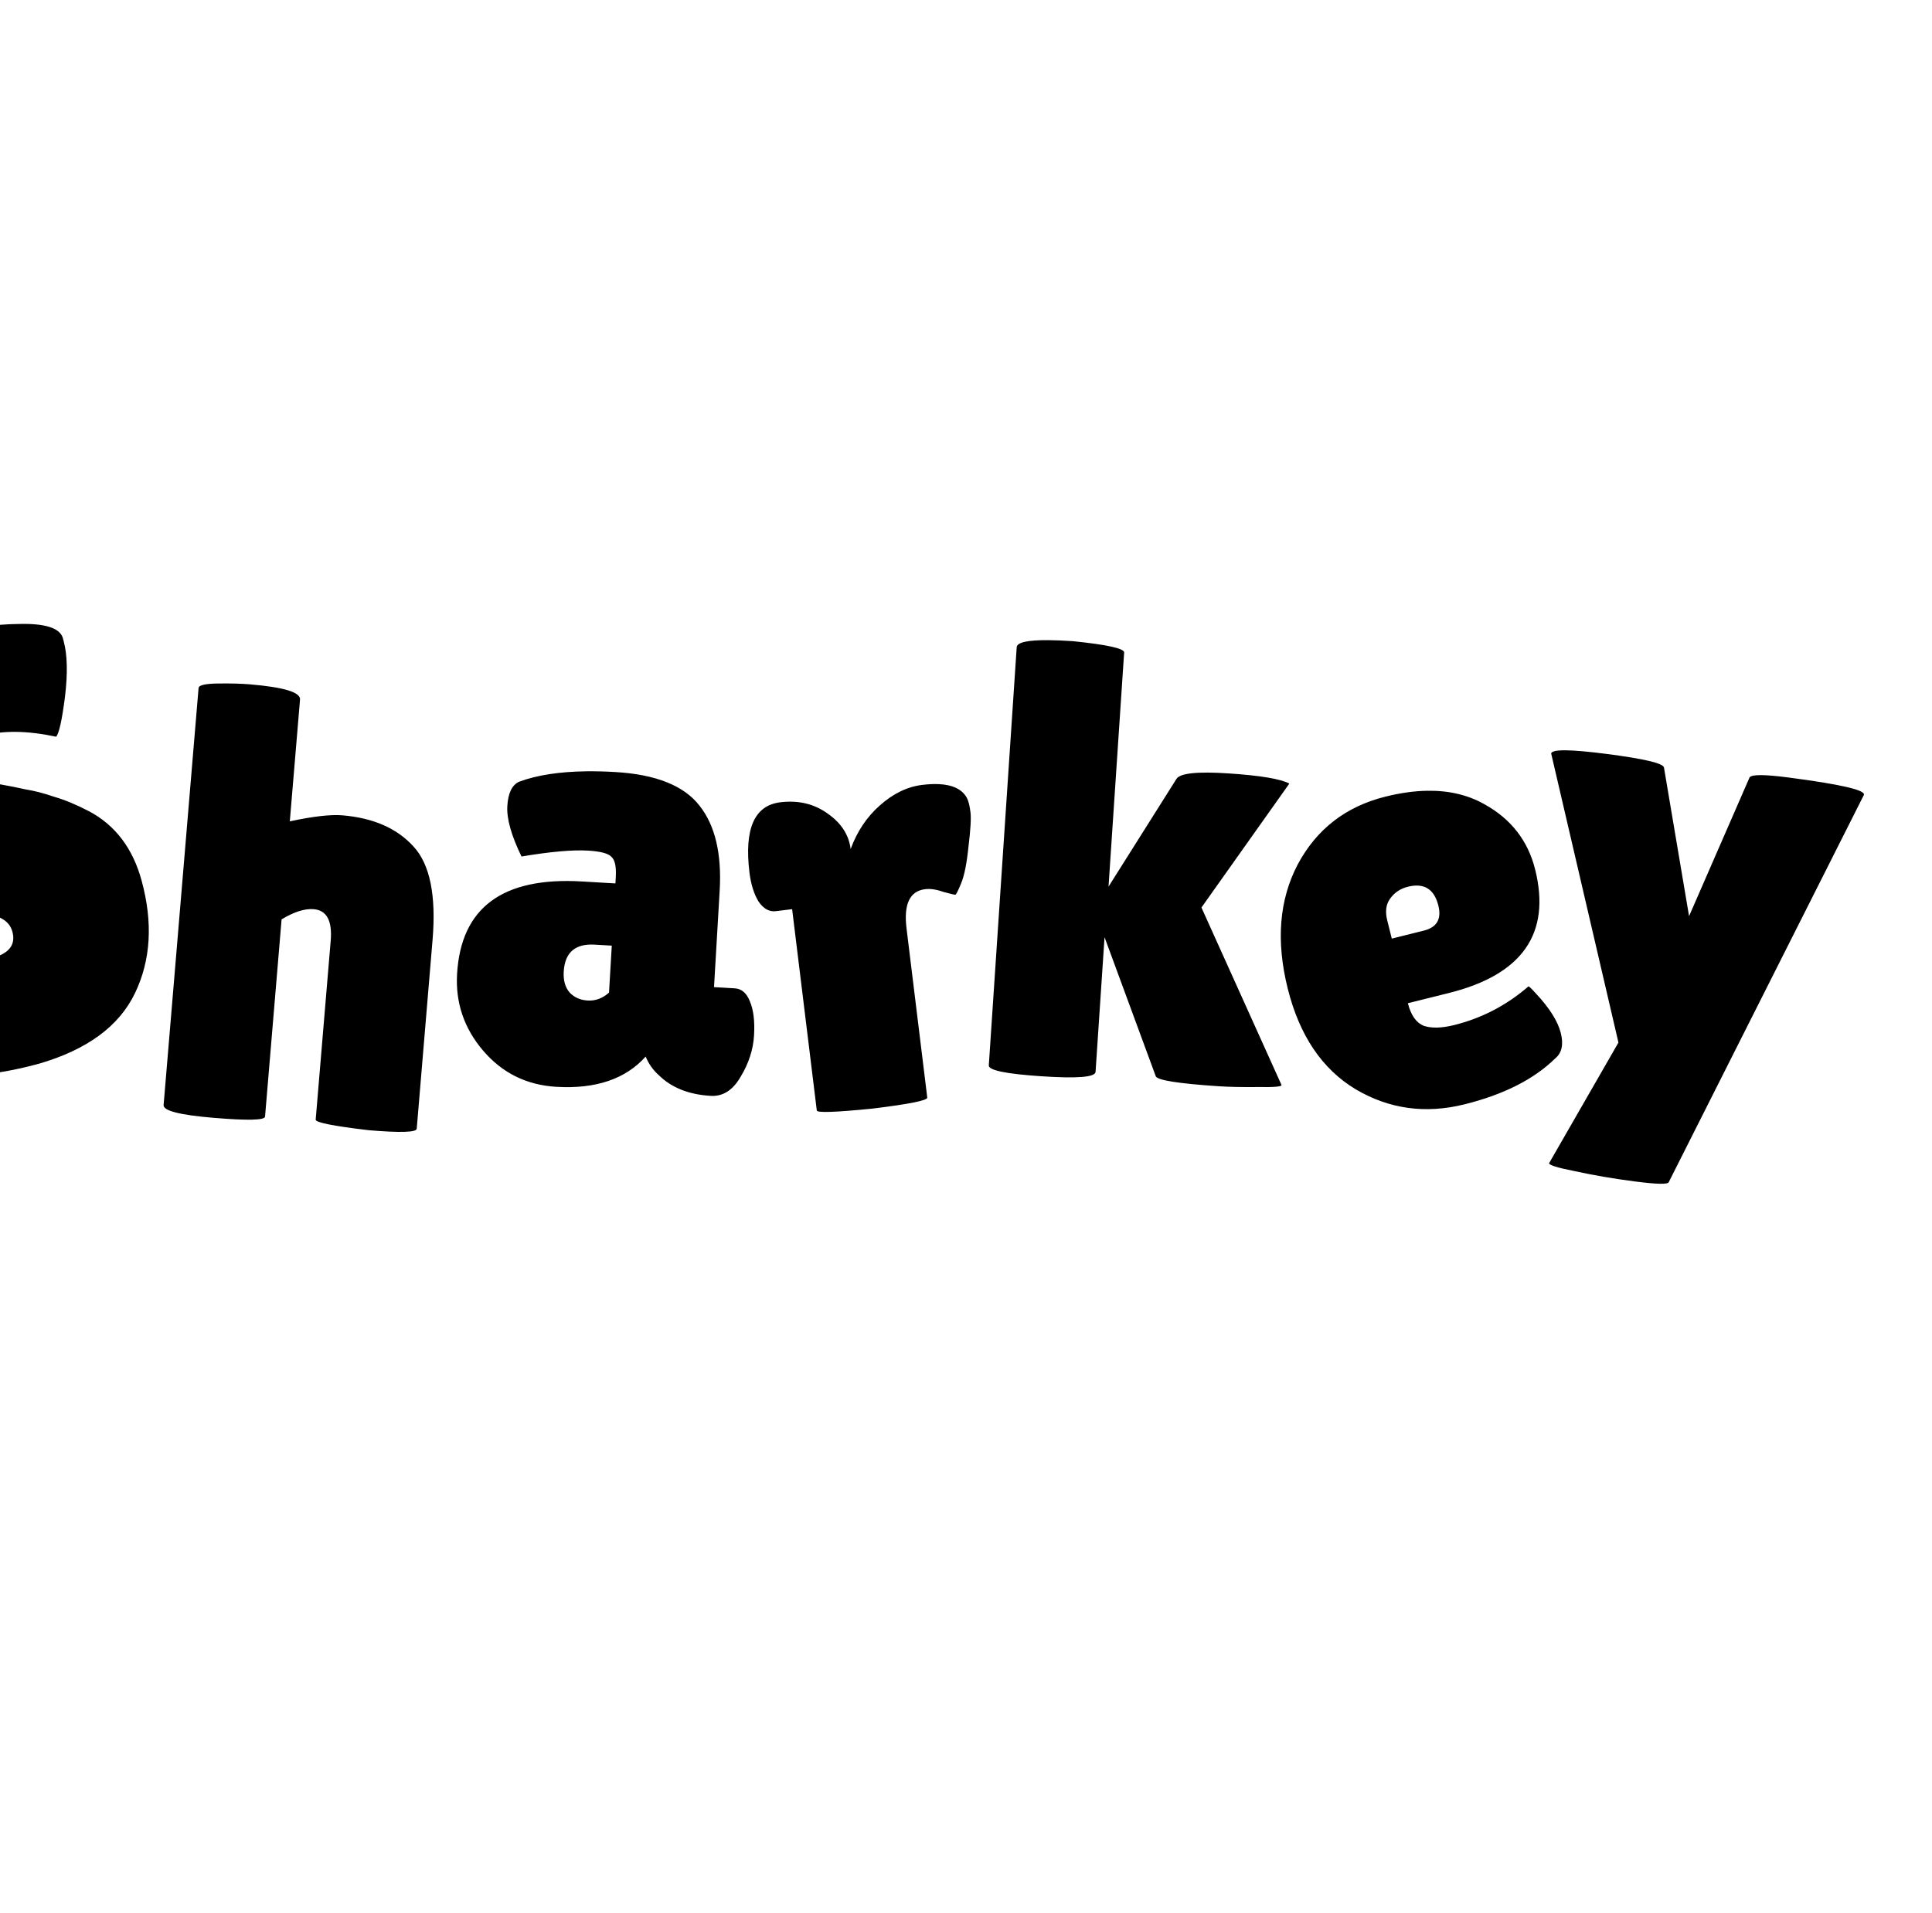
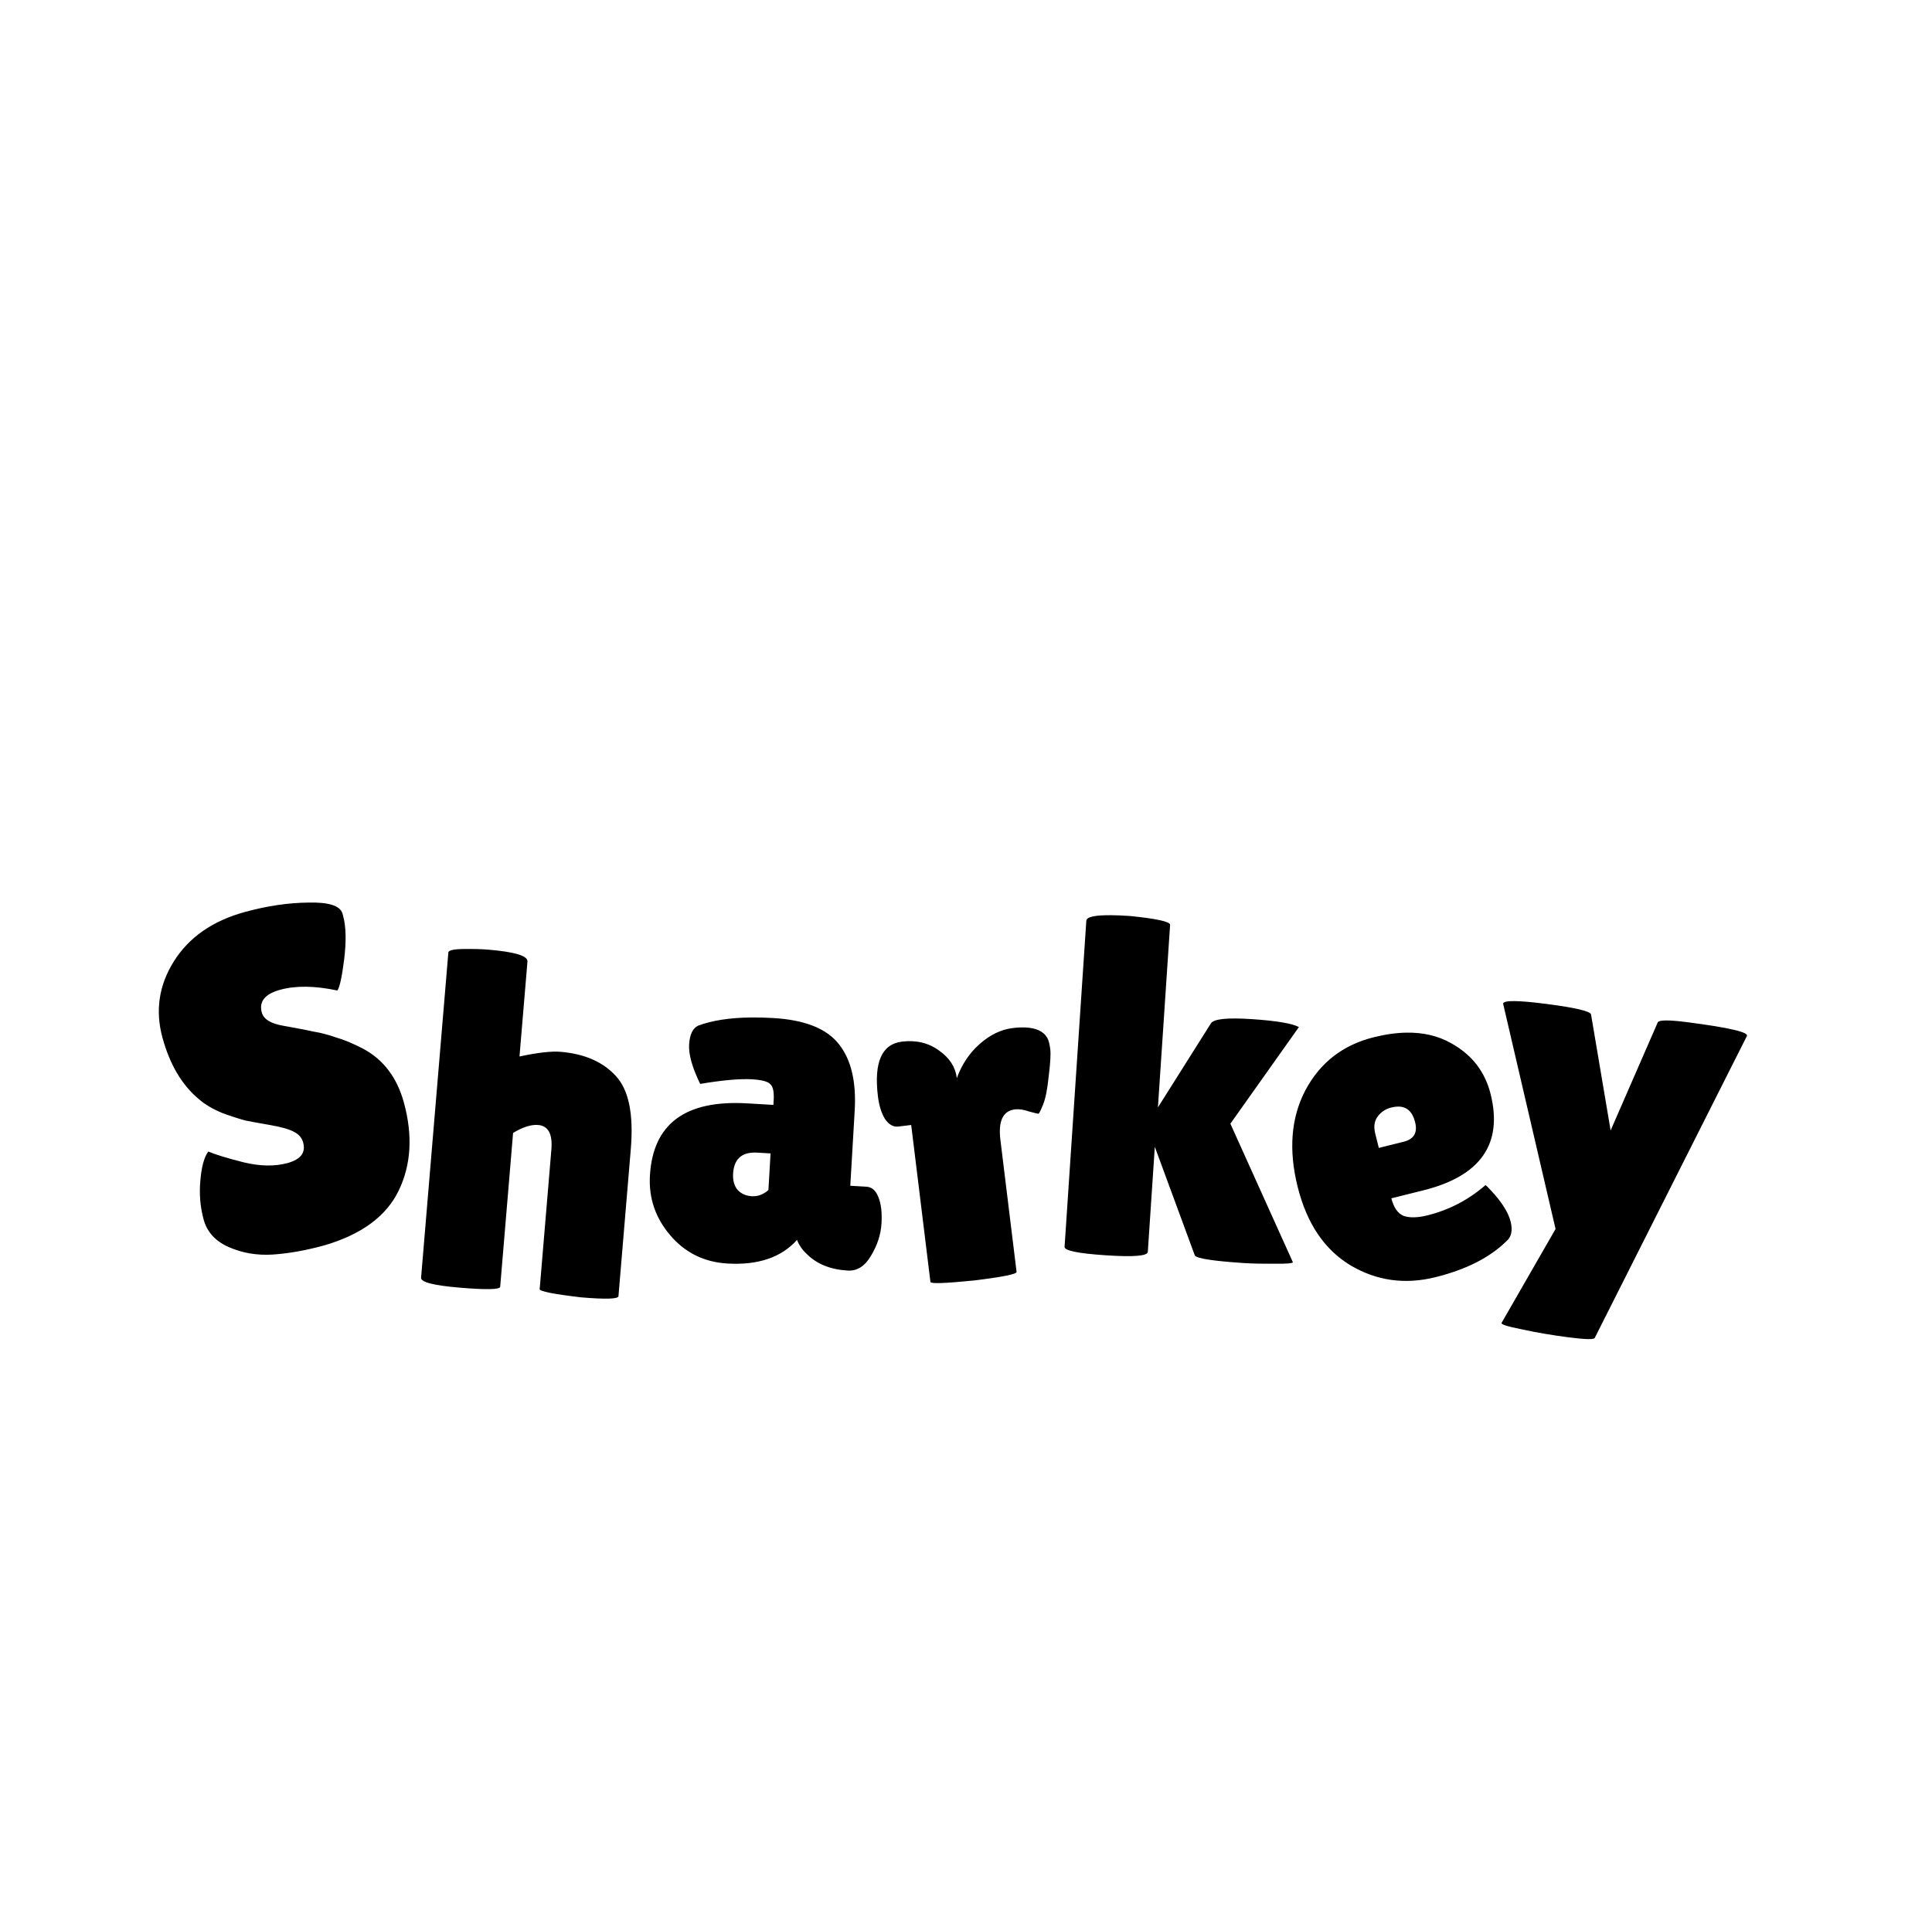
<svg xmlns="http://www.w3.org/2000/svg" viewBox="-10 0 1034 1024">
-   <path fill="currentColor" d="M0.218 334.023c-13.75 0.131-28.199 2.26-43.345 6.387-22.299 6.077-38.641 17.424-49.028 34.039-10.234 16.348-12.83 33.779-7.786 52.291 5.045 18.512 13.408 32.617 25.09 42.315 4.149 3.616 9.532 6.782 16.149 9.499 6.769 2.45 12.094 4.162 15.976 5.138 3.824 0.765 9.533 1.809 17.124 3.13 7.592 1.321 12.994 2.9 16.205 4.736 3.156 1.626 5.163 4.018 6.023 7.174 1.892 6.942-1.686 11.644-10.731 14.109-8.835 2.408-18.942 2.224-30.32-0.551-11.167-2.832-19.18-5.281-24.037-7.348-2.831 3.71-4.648 10.306-5.453 19.792-0.862 9.275-0.119 18.225 2.231 26.849 2.351 8.625 8.144 14.956 17.38 18.993 9.235 4.038 19.189 5.732 29.86 5.083 10.881-0.705 22.632-2.778 35.255-6.217 25.76-7.472 42.897-20.051 51.411-37.738 8.513-17.686 9.703-37.785 3.569-60.295-4.701-17.25-14.059-29.615-28.075-37.096-6.845-3.558-13.088-6.15-18.729-7.777-5.488-1.894-10.593-3.215-15.317-3.962-4.571-1.015-8.634-1.827-12.191-2.44s-6.292-1.112-8.203-1.495c-8.759-1.455-13.768-4.495-15.03-9.123-2.064-7.573 2.164-12.794 12.684-15.66 10.728-2.924 23.77-2.75 39.125 0.524 1.549-1.778 3.12-8.871 4.71-21.284 1.532-12.62 1.294-22.613-0.713-29.975l-0.515-1.893c-1.854-5.145-9.627-7.547-23.319-7.205z m550.949 8.669c-11.18-0.09-16.857 1.171-17.031 3.782l-14.931 223.864c-0.174 2.611 9.203 4.548 28.131 5.81 19.145 1.276 28.812 0.501 29.001-2.327l4.808-72.121 27.476 74.601c1.392 2.06 12.531 3.786 33.417 5.179 5.656 0.378 12.75 0.523 21.277 0.436 8.731 0.145 12.907-0.231 12.53-1.13l-42.834-94.966 47.038-66.352c-4.641-2.495-15.445-4.309-32.416-5.44-16.969-1.132-26.324-0.117-28.065 3.044l-36.289 57.564 8.356-125.312c0.146-2.175-9.006-4.206-27.454-6.091-4.949-0.33-9.288-0.51-13.014-0.54z m-444.512 23.205c-6.79 0.087-10.249 0.89-10.377 2.411l-18.72 223.25c-0.255 3.042 8.636 5.32 26.67 6.832 18.25 1.531 27.458 1.318 27.623-0.637l8.853-105.598c6.683-4.034 12.416-5.851 17.196-5.45 6.953 0.583 9.983 6.198 9.09 16.845l-8.034 95.82c-0.128 1.521 9.342 3.407 28.406 5.662 16.947 1.421 25.504 1.155 25.669-0.8l8.471-101.034c2.003-23.9-1.409-40.598-10.241-50.09-8.813-9.71-21.477-15.257-37.99-16.642-6.301-0.528-15.691 0.545-28.168 3.218l5.467-65.183c0.328-3.911-8.634-6.632-26.884-8.163-4.563-0.383-10.24-0.529-17.031-0.441z m721.253 35.762c-4.996-0.043-7.572 0.529-7.726 1.718l36.005 154.725-37.047 64.454c-0.573 1.025 4.072 2.508 13.934 4.445 9.835 2.154 20.48 3.974 31.941 5.461 11.677 1.513 17.708 1.637 18.092 0.368L987.459 425.724c1.662-2.643-11.885-5.83-40.645-9.558-12.541-1.625-19.356-1.63-20.445-0.013l-32.388 74.293-13.429-79.572c-0.368-2.246-10.499-4.661-30.392-7.239-9.838-1.276-17.256-1.935-22.252-1.977z m-523.98 11.239c-14.507 0.173-26.533 2.029-36.077 5.565-3.815 1.742-5.928 6.095-6.335 13.061-0.396 6.747 2.135 15.742 7.592 26.982 15.44-2.589 27.296-3.643 35.568-3.159 6.747 0.395 10.942 1.517 12.581 3.361 1.869 1.638 2.638 5.285 2.306 10.945l-0.192 3.264-17.958-1.052c-42.445-2.487-64.706 14.01-66.785 49.489-0.906 15.454 3.752 29.159 13.972 41.115 10.221 11.956 23.276 18.4 39.165 19.332 21.114 1.237 37.045-4.163 47.797-16.202 1.525 3.802 3.845 7.105 6.957 9.909 6.813 6.733 16.095 10.446 27.849 11.135 6.531 0.383 11.864-3.02 15.997-10.203 4.352-7.171 6.75-14.566 7.195-22.185 0.447-7.618-0.289-13.667-2.211-18.148-1.704-4.468-4.407-6.811-8.107-7.029l-11.101-0.649 3.023-51.587c1.161-19.807-2.428-34.98-10.765-45.515-8.324-10.754-23.368-16.766-45.135-18.041-5.387-0.316-10.5-0.446-15.336-0.388z m188.181 6.848c-2.566-0.098-5.417 0.047-8.555 0.431-8.007 0.981-15.576 4.654-22.703 11.019-6.939 6.122-12.137 13.898-15.594 23.328-0.929-7.574-4.996-13.885-12.204-18.933-7.235-5.265-15.723-7.301-25.462-6.107-13.851 1.697-19.345 14.233-16.481 37.606 0.769 6.276 2.392 11.46 4.871 15.549 2.668 3.846 5.734 5.557 9.196 5.133l8.765-1.074 13.205 107.778c0.159 1.298 10.113 0.957 29.86-1.023 19.694-2.413 29.448-4.376 29.263-5.892l-11.098-90.572c-1.59-12.984 1.725-19.981 9.949-20.989 2.814-0.344 6.059 0.137 9.734 1.444 3.864 1.065 6.012 1.568 6.445 1.516 0.433-0.053 1.493-2.16 3.18-6.32 1.686-4.162 2.974-10.689 3.861-19.585 1.104-8.922 1.456-15.005 1.059-18.251-0.425-3.463-1.068-6.02-1.929-7.672-2.545-4.631-7.664-7.093-15.362-7.386z m261.654 3.571c-6.943 0.119-14.381 1.168-22.315 3.145-21.157 5.271-36.794 17.368-46.909 36.292-9.903 18.871-11.692 41.001-5.366 66.389 6.274 25.176 18.397 43.166 36.368 53.967 17.919 10.591 37.35 13.278 58.296 8.059 20.945-5.219 37.109-13.404 48.486-24.554 3.546-2.905 4.554-7.425 3.025-13.561-1.581-6.347-6.045-13.438-13.389-21.27-2.483-2.751-3.805-3.995-3.964-3.73-11.642 10.091-24.868 16.982-39.677 20.673-6.77 1.687-12.243 1.814-16.42 0.383-4.018-1.696-6.819-5.717-8.401-12.064l21.9-5.457c39.352-9.806 54.756-31.845 46.216-66.118-3.849-15.445-12.935-27.113-27.261-35.005-8.821-4.965-19.018-7.347-30.589-7.149z m-5.757 50.748c6.064-0.074 9.997 3.501 11.795 10.721 1.792 7.193-0.801 11.659-7.784 13.398l-17.138 4.27-2.452-9.837c-1.159-4.655-0.653-8.489 1.518-11.502 2.329-3.276 5.503-5.416 9.522-6.418 1.627-0.405 3.14-0.615 4.539-0.632z m-441.63 31.569c0.615-0.004 1.249 0.012 1.902 0.051l9.142 0.536-1.472 25.14c-3.457 3.074-7.253 4.489-11.389 4.246-3.917-0.23-7.114-1.617-9.585-4.165-2.459-2.765-3.547-6.541-3.265-11.33 0.562-9.591 5.45-14.418 14.667-14.478z" />
+   <path fill="currentColor" d="M155.049 483.17c-10.722 0.102-21.989 1.762-33.8 4.981-17.389 4.739-30.132 13.587-38.232 26.543-7.98 12.748-10.005 26.341-6.071 40.776 3.934 14.436 10.455 25.435 19.565 32.997 3.235 2.82 7.433 5.289 12.593 7.408 5.278 1.91 9.431 3.246 12.458 4.006 2.982 0.597 7.434 1.411 13.353 2.441 5.92 1.03 10.133 2.261 12.637 3.693 2.461 1.268 4.026 3.133 4.696 5.594 1.475 5.413-1.315 9.08-8.368 11.003-6.889 1.878-14.771 1.734-23.643-0.43-8.708-2.208-14.956-4.118-18.744-5.73-2.208 2.893-3.624 8.037-4.252 15.434-0.672 7.233-0.093 14.212 1.74 20.936 1.833 6.726 6.351 11.663 13.552 14.811 7.201 3.149 14.963 4.47 23.285 3.964 8.485-0.55 17.648-2.166 27.492-4.848 20.088-5.827 33.451-15.636 40.09-29.428 6.638-13.791 7.566-29.465 2.783-47.018-3.666-13.451-10.963-23.094-21.893-28.927-5.338-2.775-10.206-4.796-14.605-6.065-4.28-1.477-8.26-2.507-11.944-3.089-3.564-0.791-6.733-1.425-9.506-1.903s-4.906-0.867-6.397-1.166c-6.83-1.135-10.736-3.505-11.72-7.114-1.609-5.905 1.687-9.977 9.891-12.211 8.366-2.28 18.536-2.144 30.509 0.408 1.208-1.386 2.433-6.918 3.673-16.597 1.195-9.841 1.009-17.634-0.556-23.374l-0.402-1.476c-1.446-4.012-7.507-5.885-18.184-5.619z m429.628 6.76c-8.718-0.07-13.145 0.913-13.281 2.949l-11.643 174.568c-0.136 2.036 7.176 3.547 21.936 4.531 14.929 0.995 22.467 0.391 22.615-1.815l3.749-56.239 21.426 58.173c1.085 1.606 9.772 2.952 26.058 4.039 4.411 0.295 9.942 0.408 16.592 0.34 6.808 0.113 10.065-0.18 9.771-0.881l-33.402-74.054 36.68-51.741c-3.619-1.946-12.044-3.36-25.278-4.242-13.232-0.883-20.527-0.091-21.885 2.373l-28.298 44.888 6.516-97.717c0.114-1.696-7.023-3.28-21.408-4.75-3.859-0.257-7.243-0.398-10.148-0.421z m-346.629 18.095c-5.295 0.068-7.992 0.694-8.092 1.88l-14.597 174.09c-0.199 2.372 6.734 4.149 20.797 5.327 14.231 1.194 21.412 1.028 21.54-0.497l6.904-82.344c5.211-3.146 9.682-4.563 13.409-4.25 5.422 0.455 7.785 4.833 7.088 13.135l-6.265 74.72c-0.1 1.186 7.285 2.657 22.151 4.416 13.215 1.108 19.888 0.901 20.017-0.624l6.605-78.786c1.562-18.637-1.099-31.658-7.985-39.06-6.872-7.572-16.748-11.897-29.625-12.977-4.913-0.412-12.236 0.425-21.965 2.509l4.263-50.829c0.256-3.05-6.733-5.172-20.964-6.366-3.558-0.299-7.985-0.413-13.281-0.344z m562.43 27.887c-3.896-0.034-5.905 0.413-6.025 1.34l28.077 120.654-28.889 50.261c-0.447 0.799 3.175 1.956 10.865 3.466 7.669 1.68 15.97 3.099 24.908 4.258 9.106 1.18 13.809 1.277 14.108 0.287L924.895 554.678c1.296-2.061-9.268-4.546-31.695-7.453-9.779-1.267-15.094-1.271-15.943-0.01l-25.256 57.933-10.472-62.05c-0.287-1.751-8.187-3.635-23.699-5.645-7.672-0.995-13.456-1.509-17.352-1.541z m-408.597 8.765c-11.312 0.135-20.69 1.582-28.133 4.339-2.975 1.358-4.623 4.753-4.94 10.185-0.309 5.261 1.665 12.276 5.92 21.04 12.04-2.019 21.285-2.841 27.736-2.463 5.261 0.308 8.533 1.183 9.811 2.621 1.457 1.277 2.057 4.121 1.798 8.535l-0.15 2.545-14.003-0.82c-33.098-1.939-50.457 10.925-52.079 38.591-0.706 12.051 2.926 22.738 10.895 32.061 7.97 9.323 18.151 14.348 30.541 15.075 16.465 0.965 28.887-3.246 37.272-12.634 1.189 2.965 2.998 5.54 5.425 7.727 5.313 5.25 12.551 8.146 21.716 8.683 5.093 0.299 9.251-2.355 12.475-7.956 3.394-5.592 5.264-11.358 5.61-17.3 0.349-5.94-0.225-10.657-1.724-14.152-1.329-3.484-3.437-5.311-6.321-5.481l-8.657-0.506 2.357-40.227c0.905-15.445-1.893-27.277-8.394-35.493-6.491-8.386-18.222-13.074-35.196-14.068-4.201-0.246-8.188-0.348-11.959-0.302z m146.742 5.34c-2.001-0.076-4.224 0.037-6.671 0.336-6.244 0.765-12.146 3.629-17.703 8.592-5.411 4.774-9.464 10.838-12.161 18.191-0.724-5.906-3.896-10.827-9.516-14.764-5.642-4.106-12.261-5.693-19.855-4.762-10.801 1.323-15.085 11.099-12.852 29.325 0.6 4.894 1.865 8.936 3.798 12.125 2.08 2.999 4.471 4.333 7.171 4.003l6.835-0.838 10.297 84.045c0.124 1.012 7.886 0.746 23.285-0.798 15.357-1.882 22.963-3.412 22.819-4.594l-8.654-70.628c-1.24-10.125 1.345-15.581 7.758-16.367 2.194-0.268 4.725 0.107 7.591 1.126 3.013 0.83 4.688 1.223 5.026 1.182 0.338-0.041 1.164-1.684 2.479-4.928 1.315-3.246 2.319-8.335 3.011-15.272 0.861-6.957 1.135-11.701 0.826-14.232-0.331-2.7-0.833-4.694-1.504-5.983-1.985-3.611-5.976-5.531-11.98-5.759z m204.037 2.784c-5.414 0.093-11.214 0.911-17.401 2.453-16.498 4.11-28.692 13.543-36.58 28.3-7.722 14.716-9.117 31.972-4.184 51.77 4.892 19.632 14.346 33.661 28.36 42.083 13.973 8.259 29.125 10.354 45.458 6.284 16.333-4.07 28.937-10.452 37.81-19.147 2.765-2.265 3.551-5.79 2.358-10.575-1.233-4.949-4.714-10.479-10.44-16.586-1.936-2.145-2.967-3.115-3.091-2.908-9.078 7.869-19.392 13.242-30.94 16.12-5.279 1.316-9.547 1.415-12.804 0.299-3.133-1.323-5.317-4.458-6.552-9.408l17.078-4.255c30.686-7.647 42.698-24.833 36.039-51.558-3.001-12.044-10.087-21.143-21.258-27.297-6.879-3.872-14.83-5.729-23.853-5.575z m-4.489 39.573c4.729-0.058 7.796 2.73 9.197 8.36 1.397 5.609-0.625 9.092-6.07 10.448l-13.364 3.33-1.912-7.671c-0.904-3.63-0.509-6.62 1.184-8.969 1.816-2.555 4.291-4.223 7.425-5.005 1.269-0.316 2.449-0.48 3.54-0.493z m-344.381 24.618c0.48-0.003 0.974 0.009 1.483 0.039l7.129 0.418-1.148 19.604c-2.696 2.397-5.656 3.5-8.881 3.311-3.054-0.179-5.547-1.261-7.474-3.247-1.918-2.156-2.766-5.101-2.546-8.836 0.438-7.479 4.25-11.243 11.437-11.289z" />
</svg>
